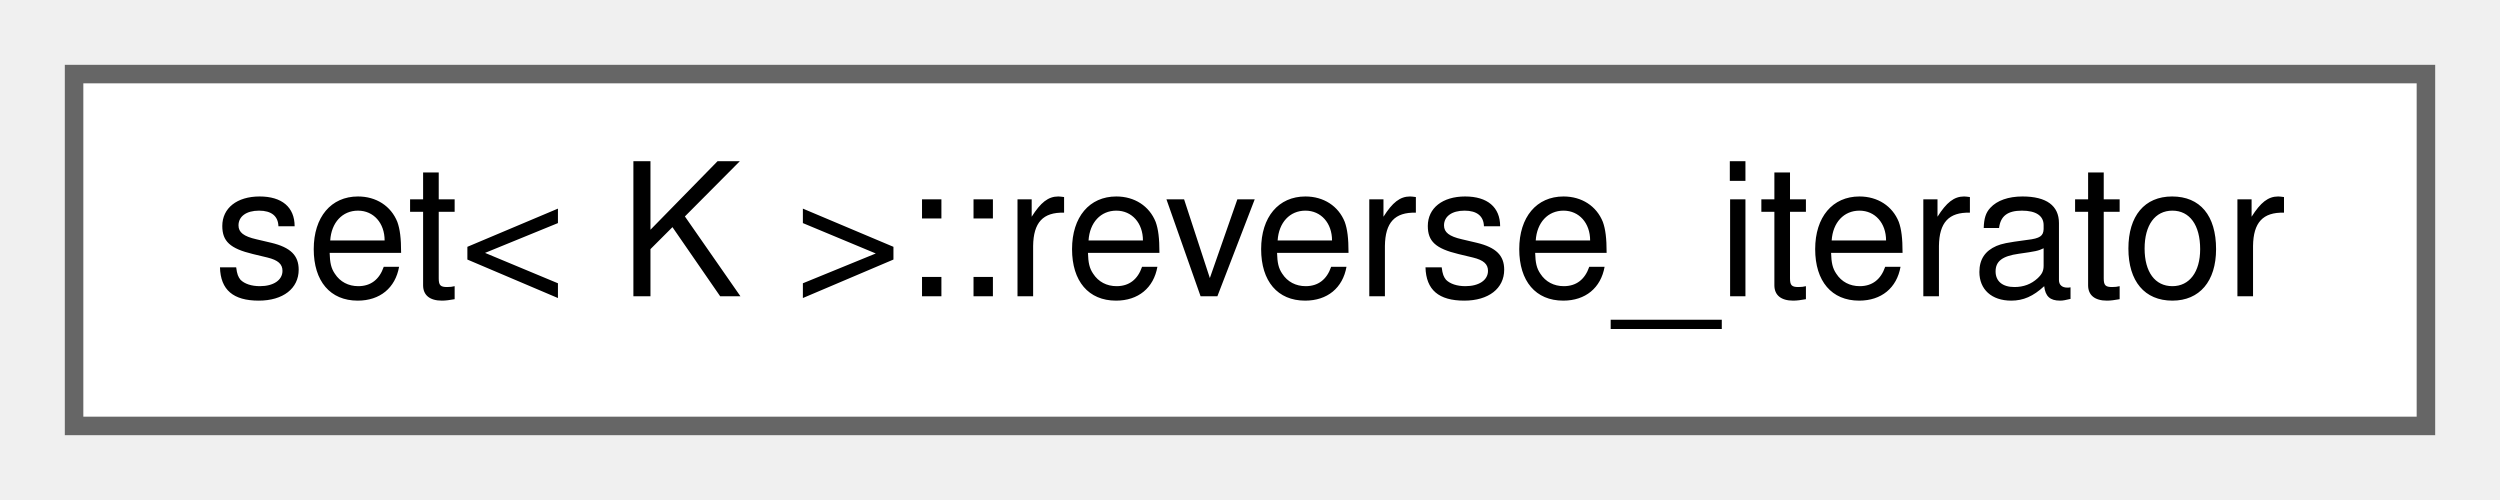
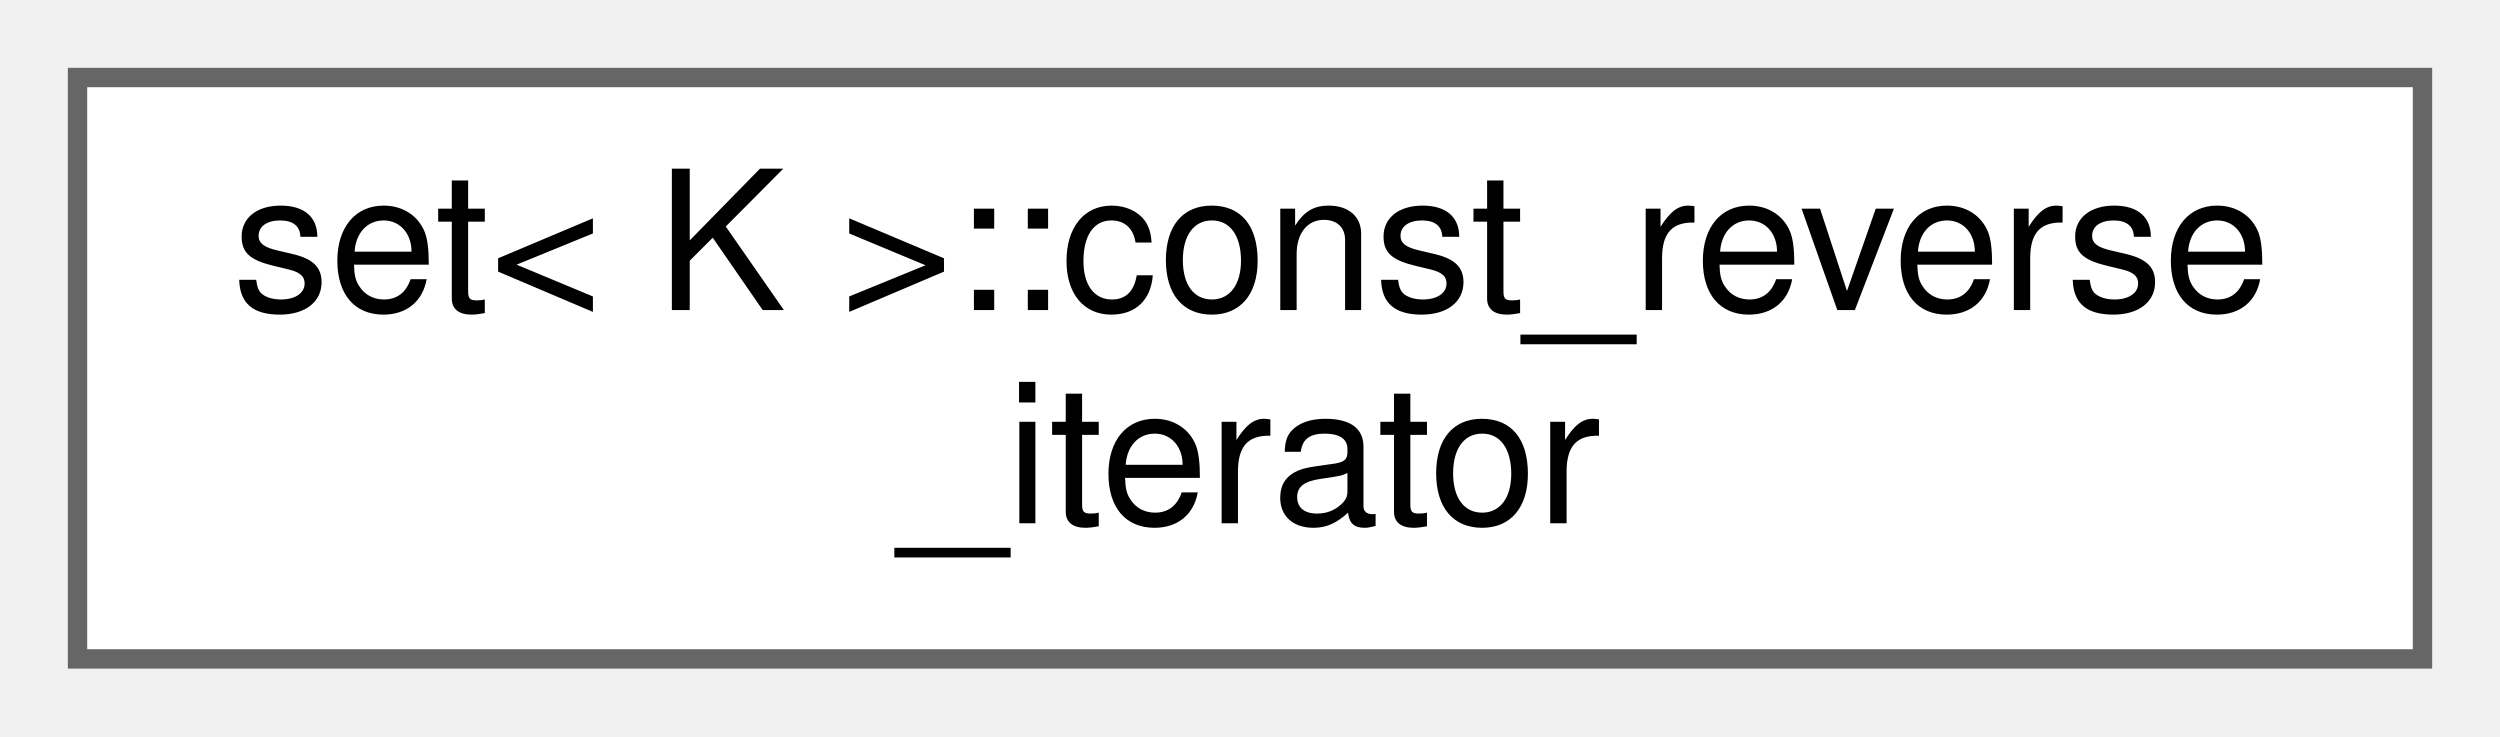
- <svg xmlns="http://www.w3.org/2000/svg" xmlns:xlink="http://www.w3.org/1999/xlink" width="135pt" height="27pt" viewBox="0.00 0.00 135.00 27.00">
-   <g id="graph0" class="graph" transform="scale(1 1) rotate(0) translate(4 23)">
+ <svg xmlns="http://www.w3.org/2000/svg" xmlns:xlink="http://www.w3.org/1999/xlink" width="129pt" height="38pt" viewBox="0.00 0.00 129.00 38.00">
+   <g id="graph0" class="graph" transform="scale(1 1) rotate(0) translate(4 34)">
    <g id="Node000000" class="node">
      <g id="a_Node000000">
-         <a xlink:href="classset_1_1reverse__iterator.html" target="_top" xlink:title="STL iterator class.">
-           <polygon fill="white" stroke="#666666" points="127,-19 0,-19 0,0 127,0 127,-19" />
-           <text text-anchor="middle" x="63.5" y="-7" font-family="Helvetica,sans-Serif" font-size="10.00">set&lt; K &gt;::reverse_iterator</text>
+         <a xlink:href="classset_1_1const__reverse__iterator.html" target="_top" xlink:title="STL iterator class.">
+           <polygon fill="white" stroke="#666666" points="121,-30 0,-30 0,0 121,0 121,-30" />
+           <text text-anchor="start" x="8" y="-18" font-family="Helvetica,sans-Serif" font-size="10.00">set&lt; K &gt;::const_reverse</text>
+           <text text-anchor="middle" x="60.5" y="-7" font-family="Helvetica,sans-Serif" font-size="10.00">_iterator</text>
        </a>
      </g>
    </g>
  </g>
</svg>
